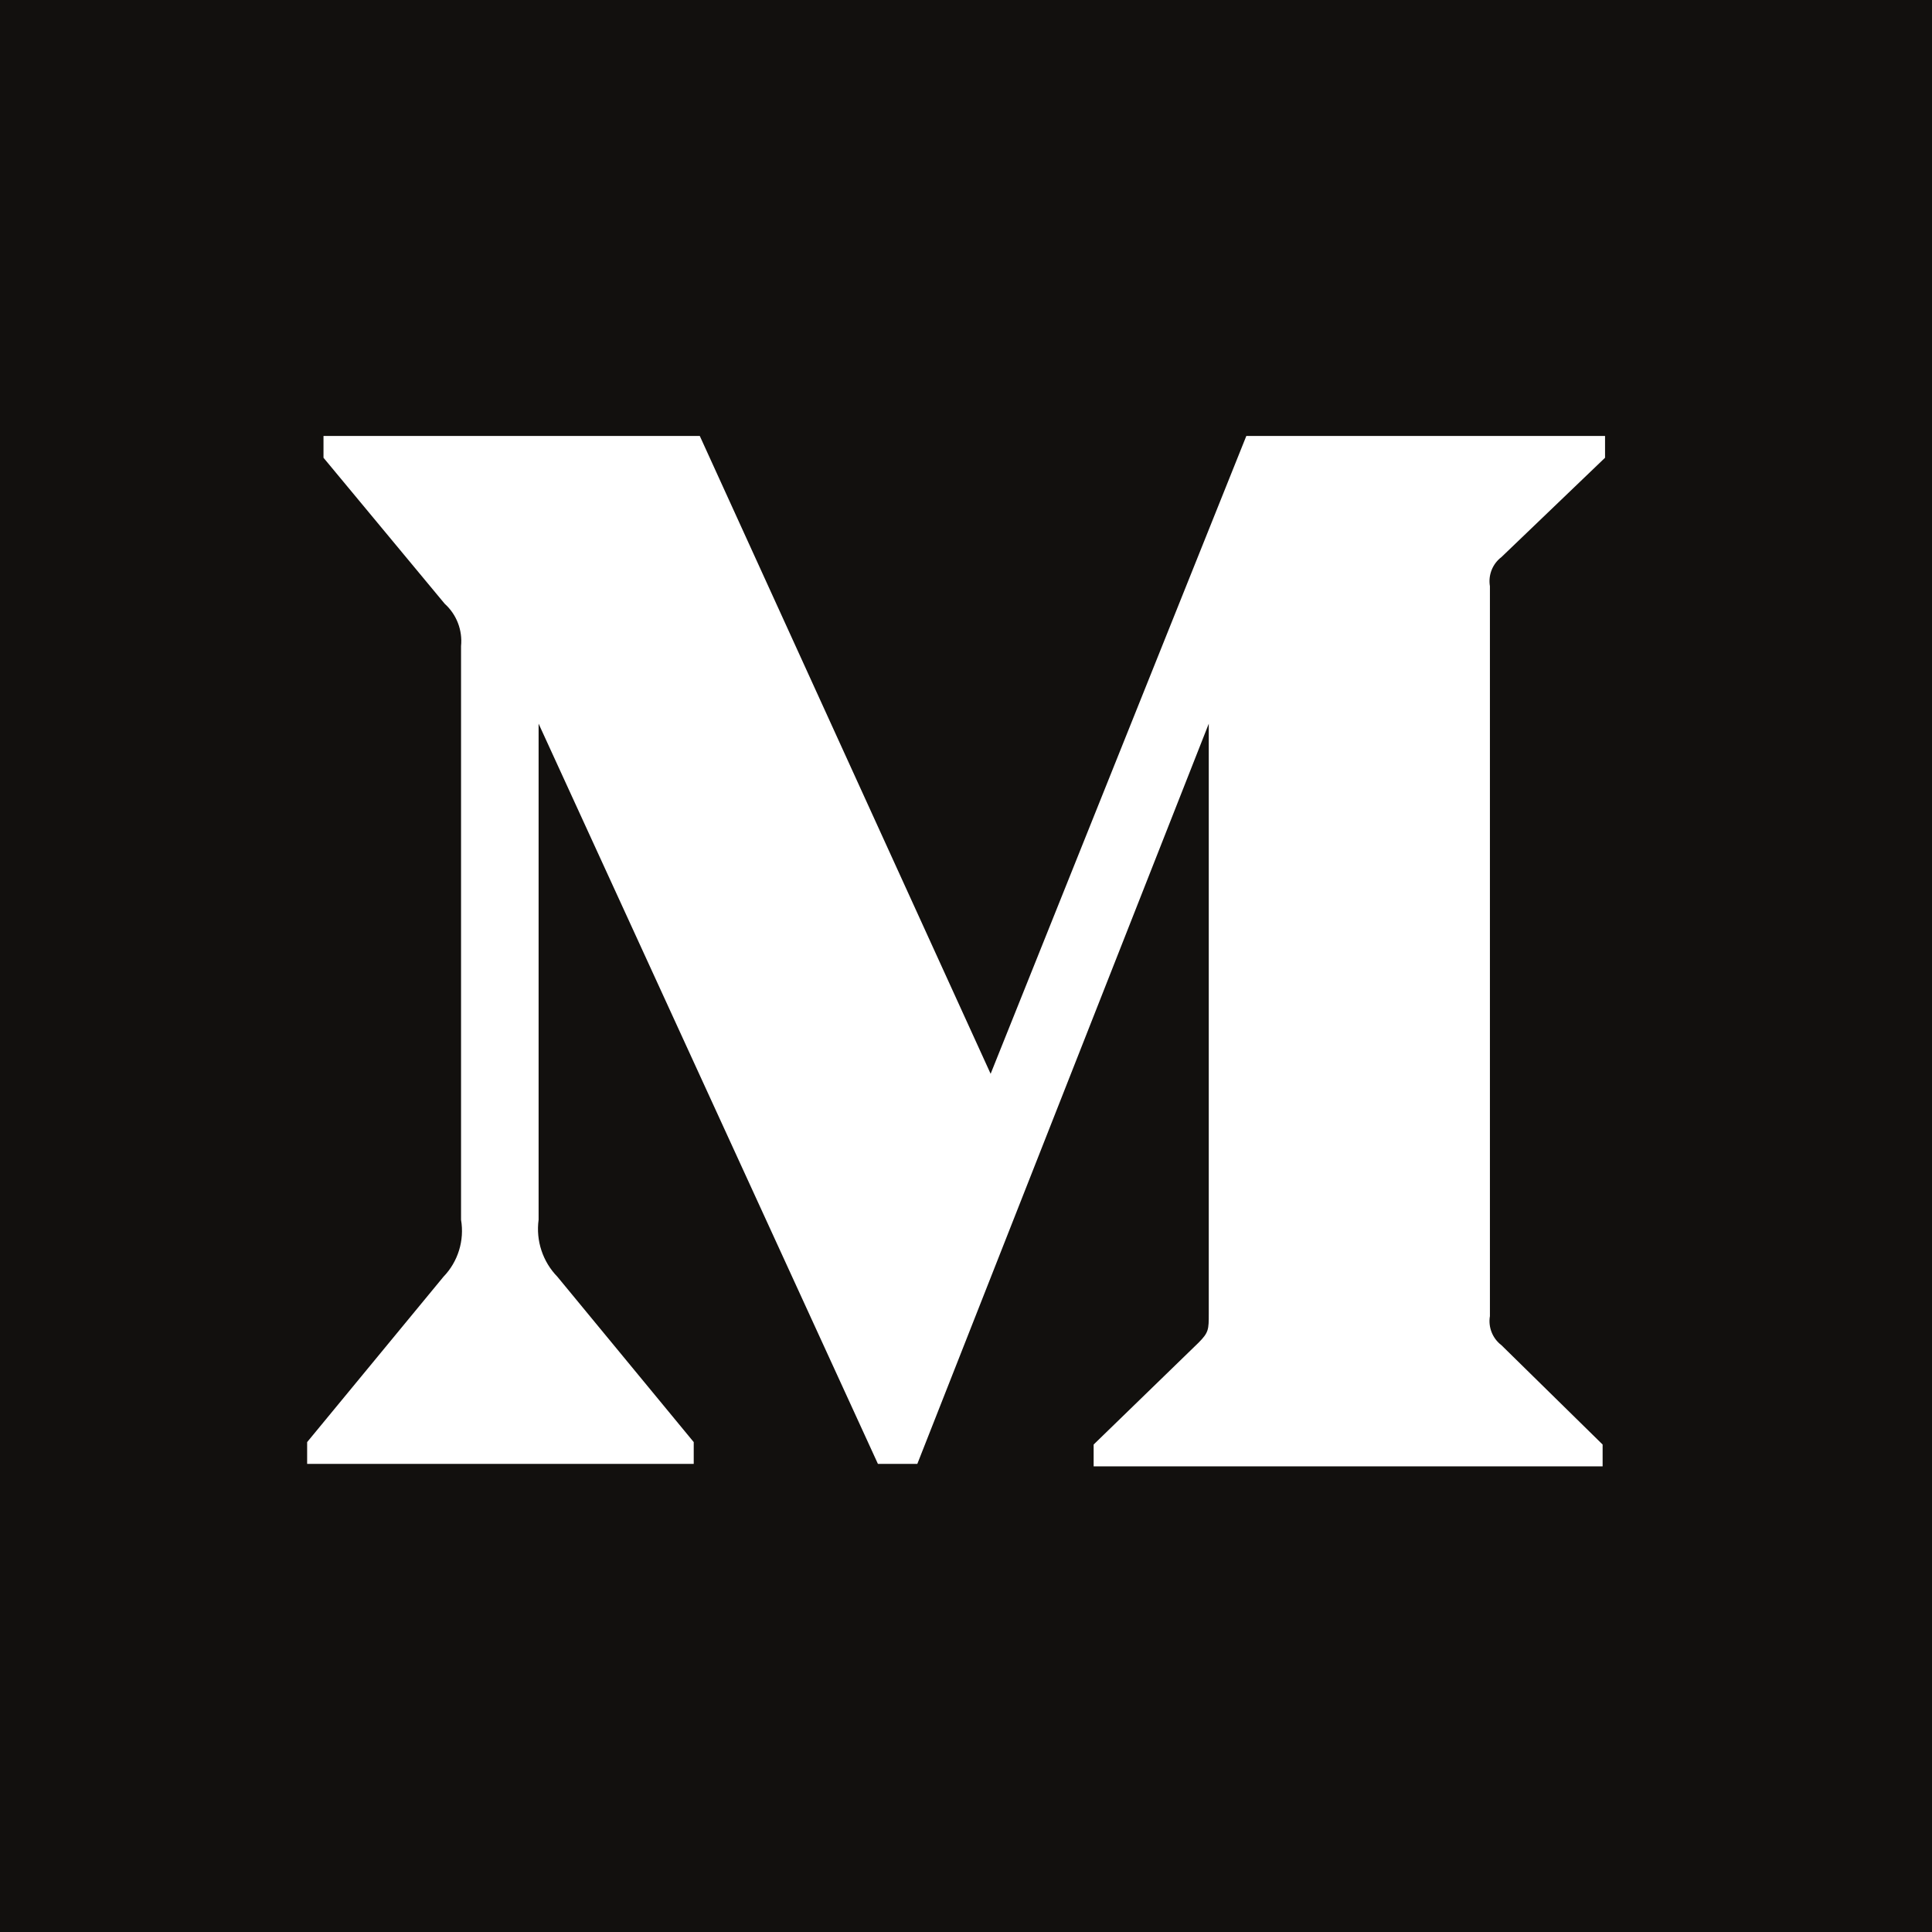
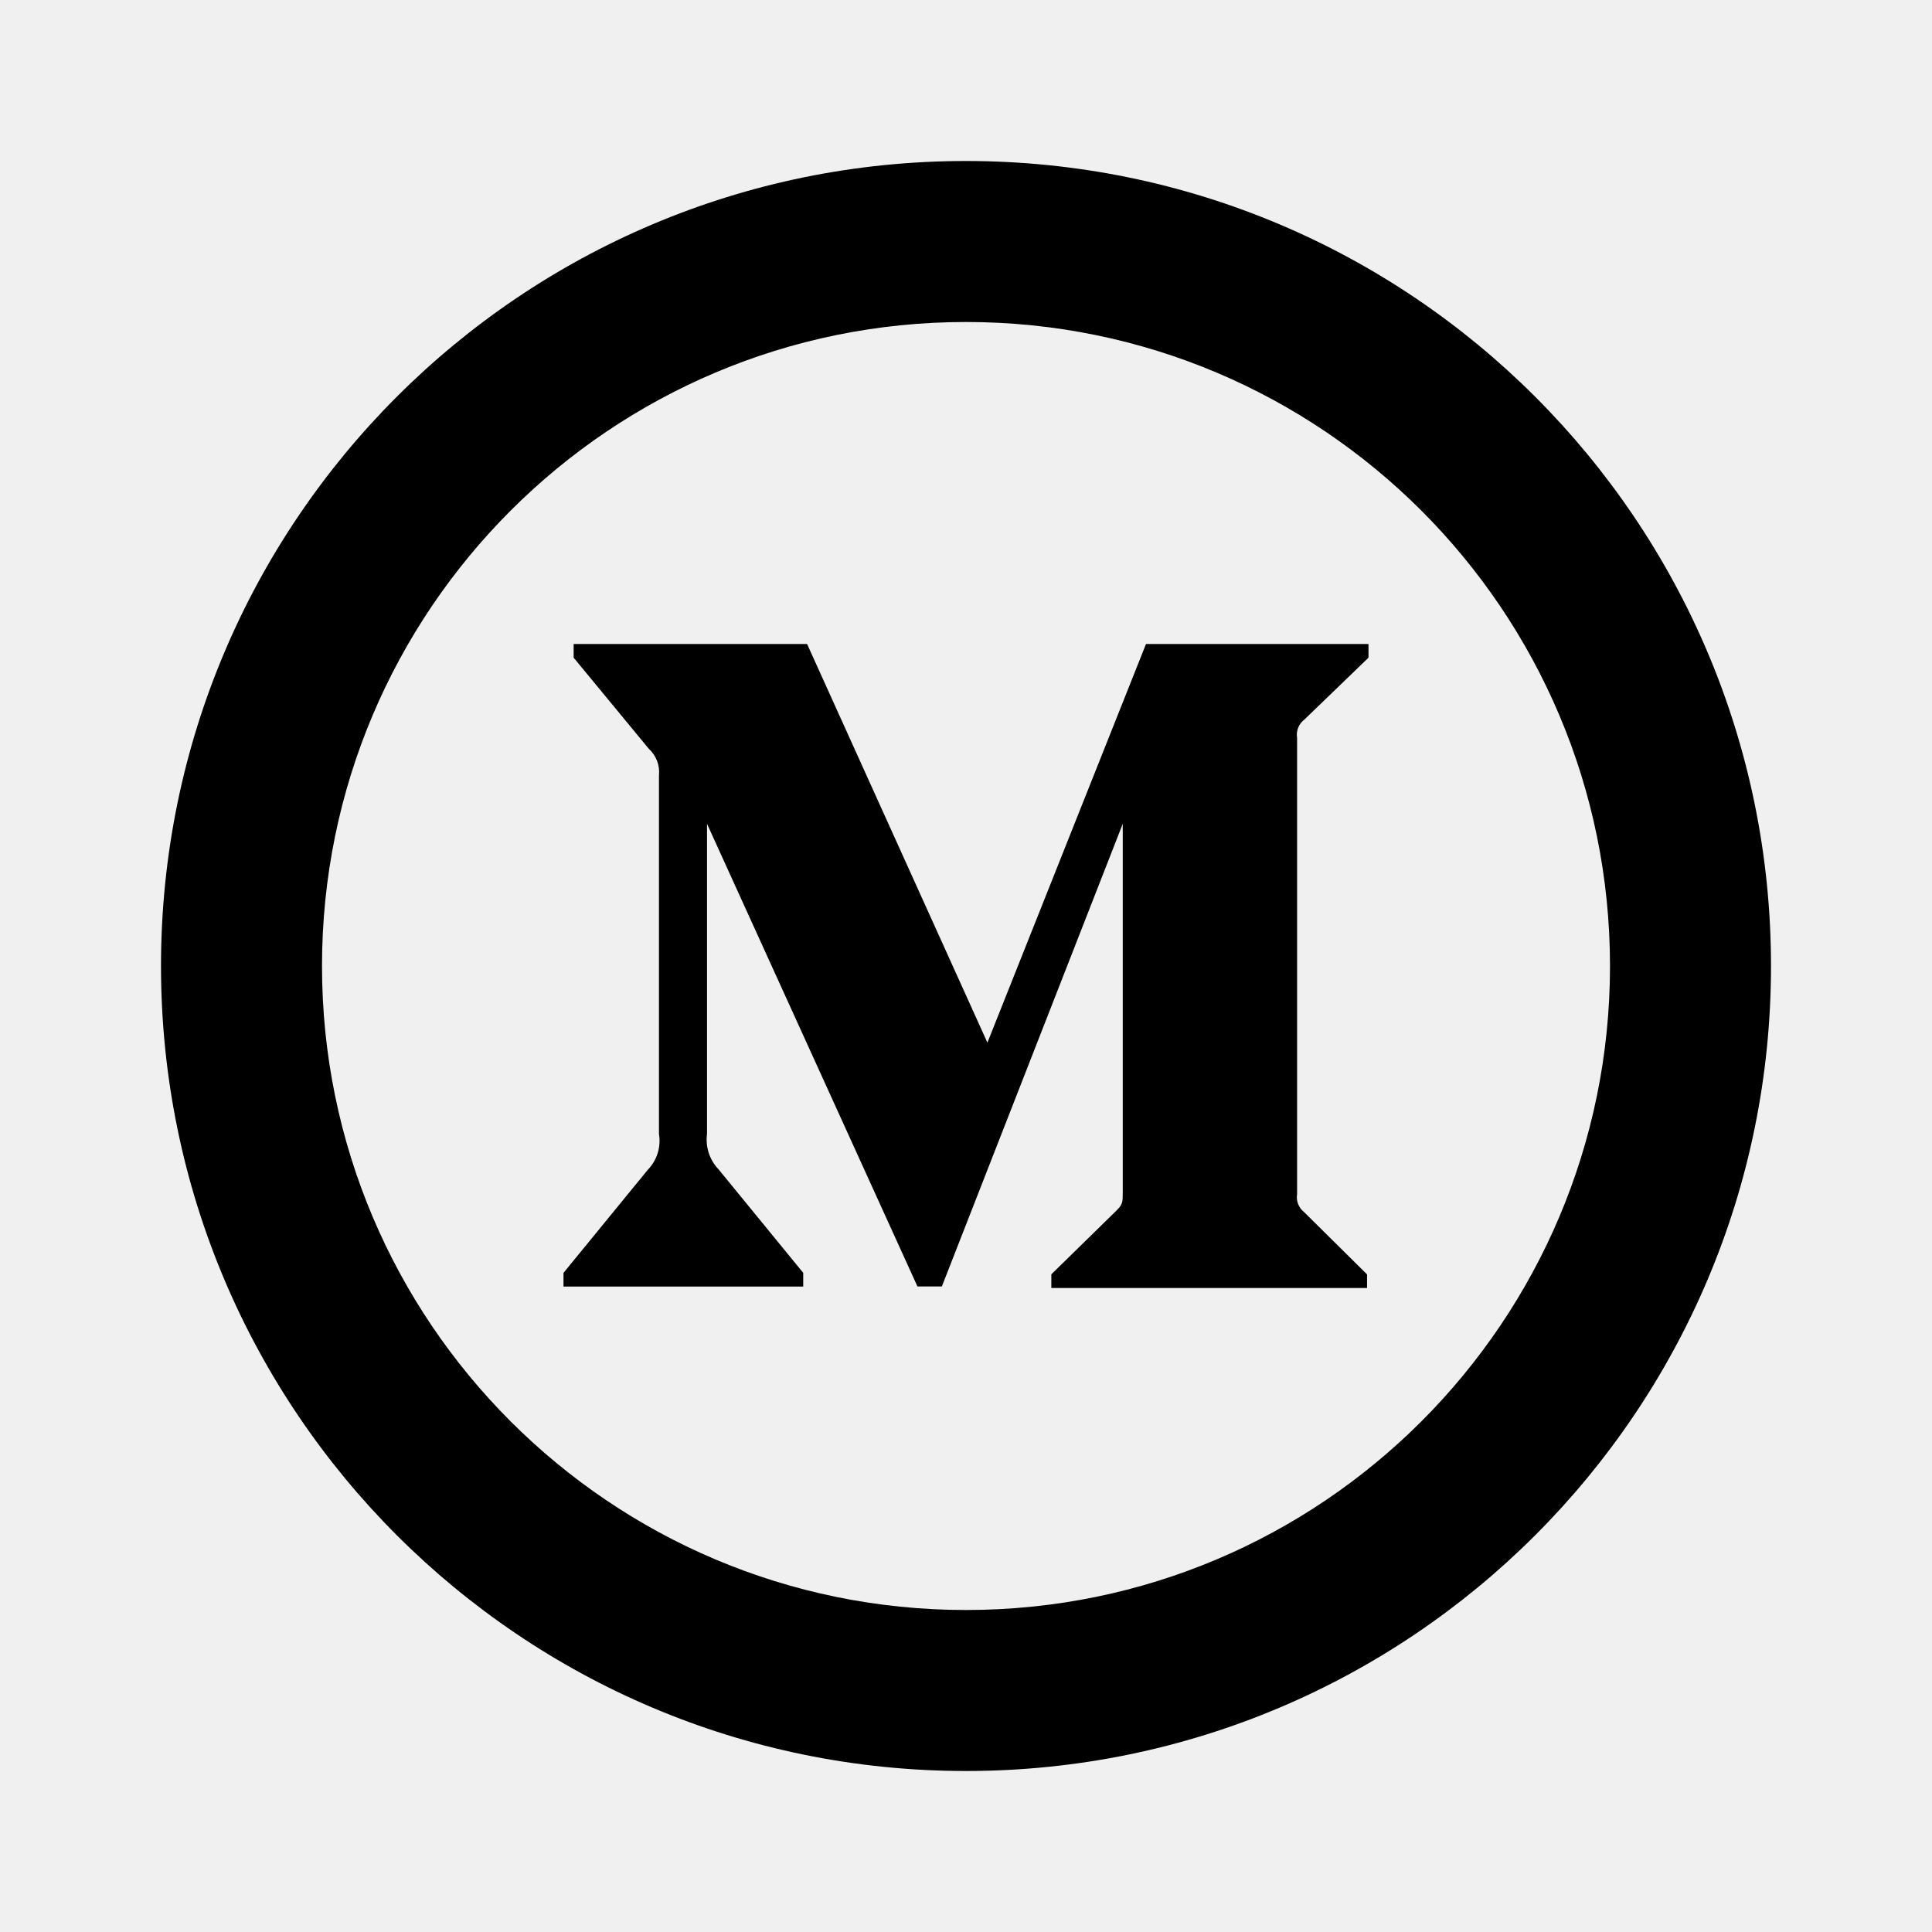
- <svg xmlns="http://www.w3.org/2000/svg" width="195px" height="195px" viewBox="0 0 195 195" version="1.1">
-   <defs />
-   <g id="Page-1" stroke="none" stroke-width="1" fill="none" fill-rule="evenodd">
-     <g id="Monogram" fill-rule="nonzero">
-       <rect id="Rectangle-path" fill="#12100E" x="0" y="0" width="195" height="195" />
-       <path d="M46.534,65.216 C46.697,63.608 46.084,62.018 44.883,60.936 L32.651,46.201 L32.651,44 L70.63,44 L99.986,108.381 L125.795,44 L162,44 L162,46.201 L151.542,56.228 C150.64,56.915 150.193,58.045 150.38,59.163 L150.38,132.837 C150.193,133.955 150.64,135.085 151.542,135.772 L161.755,145.799 L161.755,148 L110.383,148 L110.383,145.799 L120.963,135.527 C122.003,134.488 122.003,134.182 122.003,132.593 L122.003,73.042 L92.586,147.755 L88.611,147.755 L54.362,73.042 L54.362,123.116 C54.077,125.221 54.776,127.341 56.258,128.863 L70.019,145.554 L70.019,147.755 L31,147.755 L31,145.554 L44.761,128.863 C46.232,127.338 46.89,125.204 46.534,123.116 L46.534,65.216 Z" id="Shape" fill="#FFFFFF" />
-     </g>
-   </g>
+ <svg xmlns="http://www.w3.org/2000/svg" fill="#000000" width="800px" height="800px" viewBox="-2 -2 24 24" preserveAspectRatio="xMinYMin" class="jam jam-medium-circle">
+   <path d="M10 18a8 8 0 1 0 0-16 8 8 0 0 0 0 16zm0 2C4.477 20 0 15.523 0 10S4.477 0 10 0s10 4.477 10 10-4.477 10-10 10z" />
+   <path d="M6.186 7.632a.392.392 0 0 0-.126-.33L5.126 6.17V6h2.9l2.24 4.952L12.236 6H15v.17l-.798.77a.236.236 0 0 0-.089.226v5.668a.236.236 0 0 0 .089.225l.78.772V14H11.06v-.17l.807-.79c.08-.08.08-.103.08-.225V8.234L9.7 13.981h-.303L6.783 8.234v3.852a.534.534 0 0 0 .145.442l1.05 1.284v.17H5v-.17l1.05-1.284a.515.515 0 0 0 .136-.442V7.632z" />
</svg>
